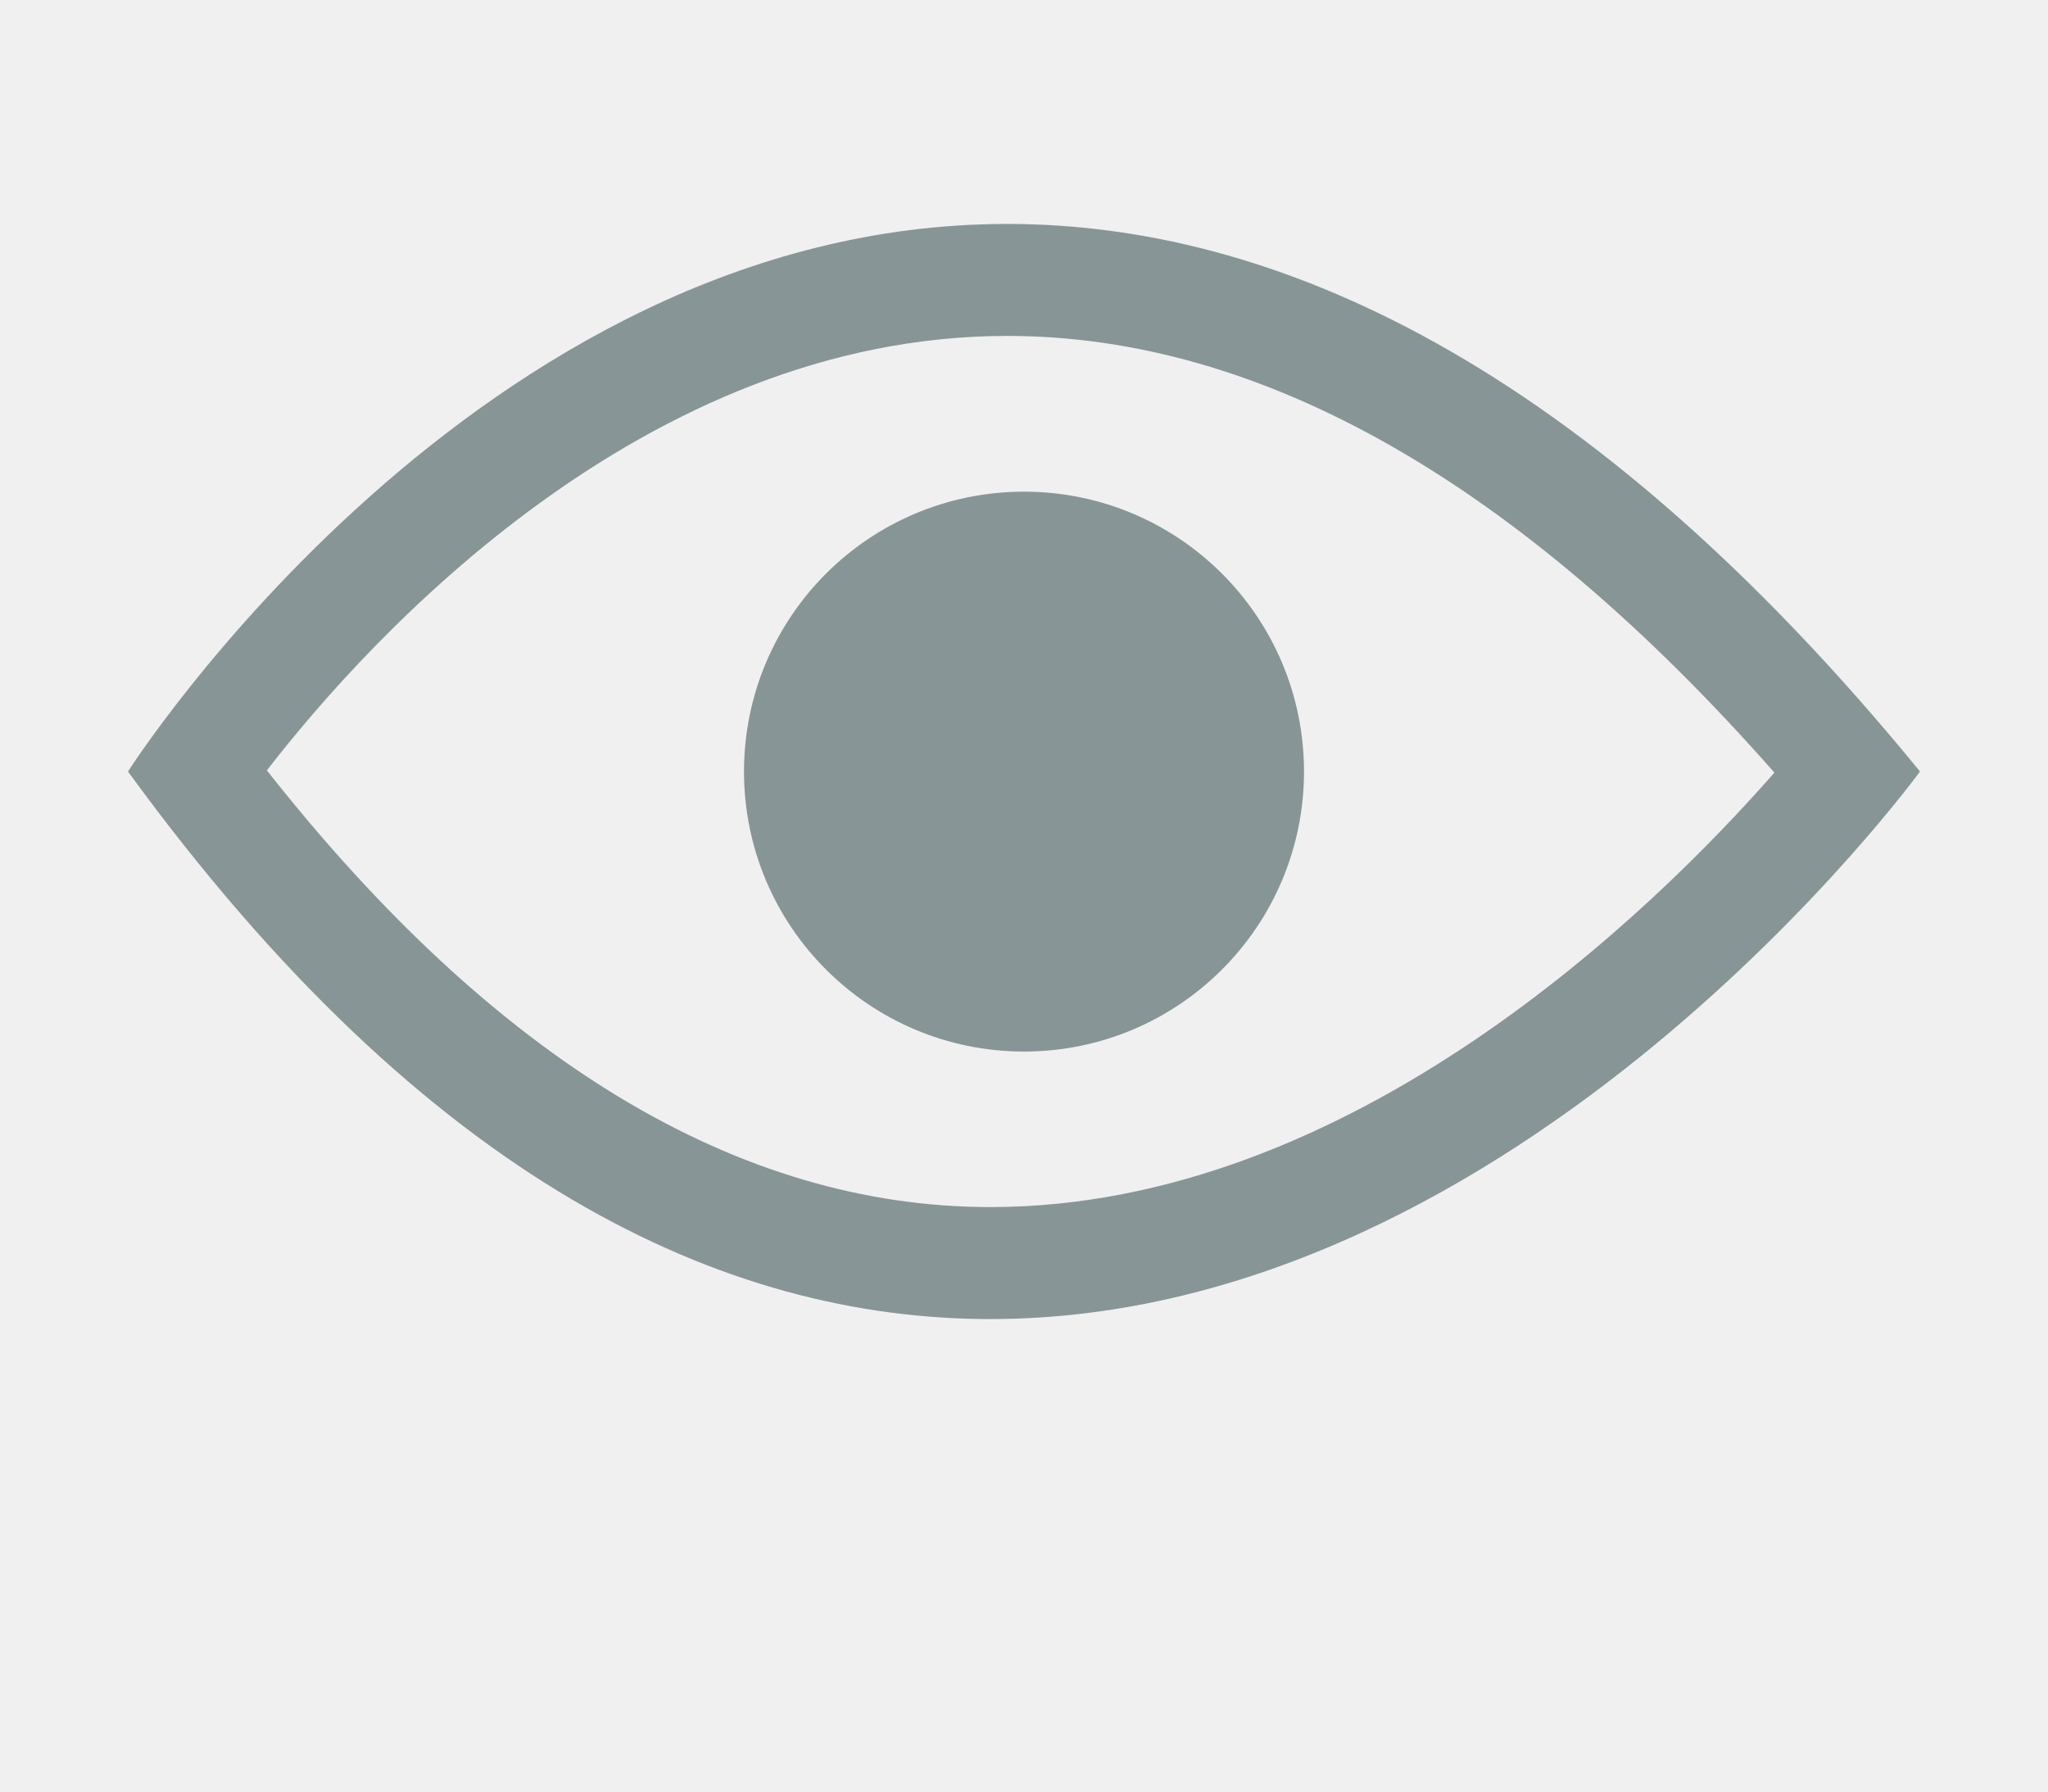
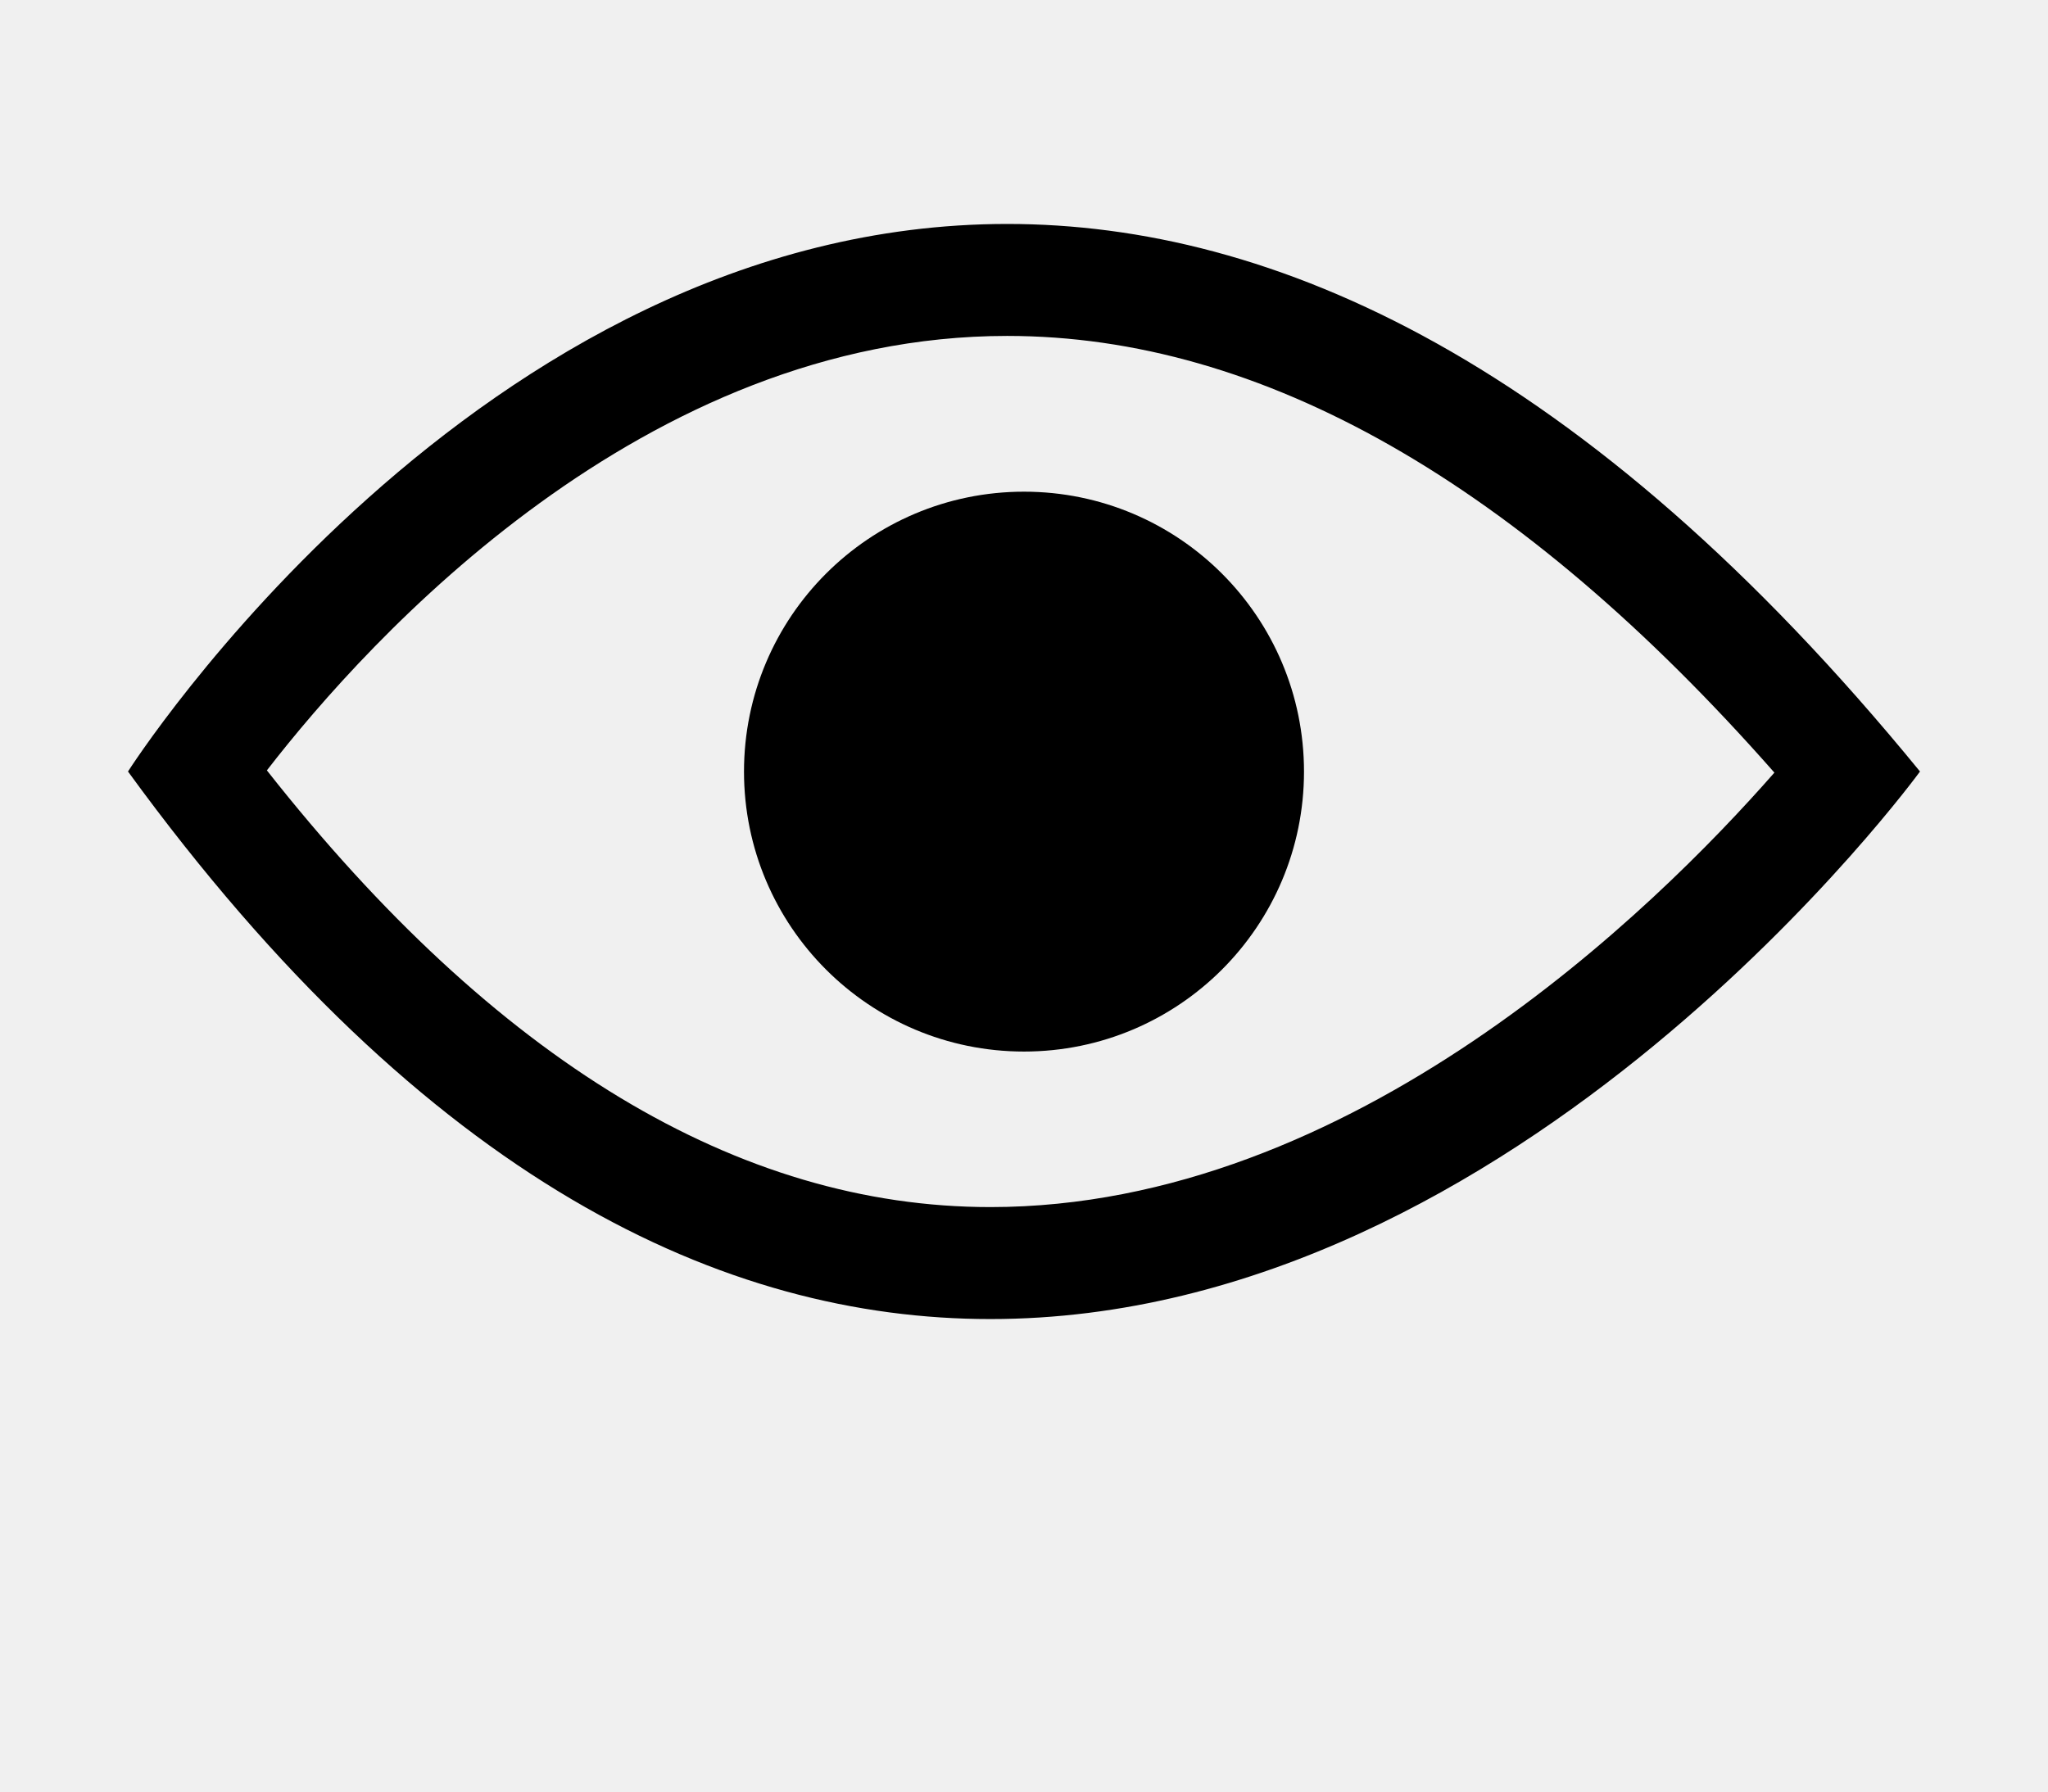
<svg xmlns="http://www.w3.org/2000/svg" width="16" height="14" viewBox="0 0 16 16" fill="none">
  <g clip-path="url(#clip0_1095_92182)">
-     <path class="center-dot" d="M8 8.891C9.105 8.891 10 7.995 10 6.891C10 5.786 9.105 4.891 8 4.891C6.895 4.891 6 5.786 6 6.891C6 7.995 6.895 8.891 8 8.891Z" fill="#879596" stroke="#879596" stroke-miterlimit="10" />
-     <path d="M7.85 3C10.12 3 12.42 4.31 14.7 6.9C13.63 8.12 10.93 10.78 7.7 10.78C5.45 10.78 3.28 9.47 1.24 6.88C2.16 5.69 4.61 3 7.85 3ZM7.85 2C3.11 2 0 6.89 0 6.89C2.67 10.56 5.33 11.78 7.7 11.78C12.44 11.78 16 6.89 16 6.89C13 3.22 10.22 2 7.85 2Z" fill="#879596" />
+     <path class="center-dot" d="M8 8.891C9.105 8.891 10 7.995 10 6.891C10 5.786 9.105 4.891 8 4.891C6.895 4.891 6 5.786 6 6.891C6 7.995 6.895 8.891 8 8.891Z" fill="currentColor" stroke="currentColor" stroke-miterlimit="10" />
+     <path d="M7.85 3C10.12 3 12.42 4.31 14.7 6.9C13.63 8.12 10.93 10.78 7.7 10.78C5.45 10.78 3.28 9.47 1.24 6.88C2.16 5.69 4.61 3 7.85 3ZM7.85 2C3.11 2 0 6.89 0 6.89C2.67 10.56 5.33 11.78 7.7 11.78C12.44 11.78 16 6.89 16 6.89C13 3.22 10.22 2 7.85 2Z" fill="currentColor" />
  </g>
  <defs>
    <clipPath id="clip0_1095_92182">
-       <rect width="16" height="9.78" fill="white" transform="translate(0 2)" />
+       <rect width="16" height="9.78" fill="currentColor" transform="translate(0 2)" />
    </clipPath>
  </defs>
</svg>
